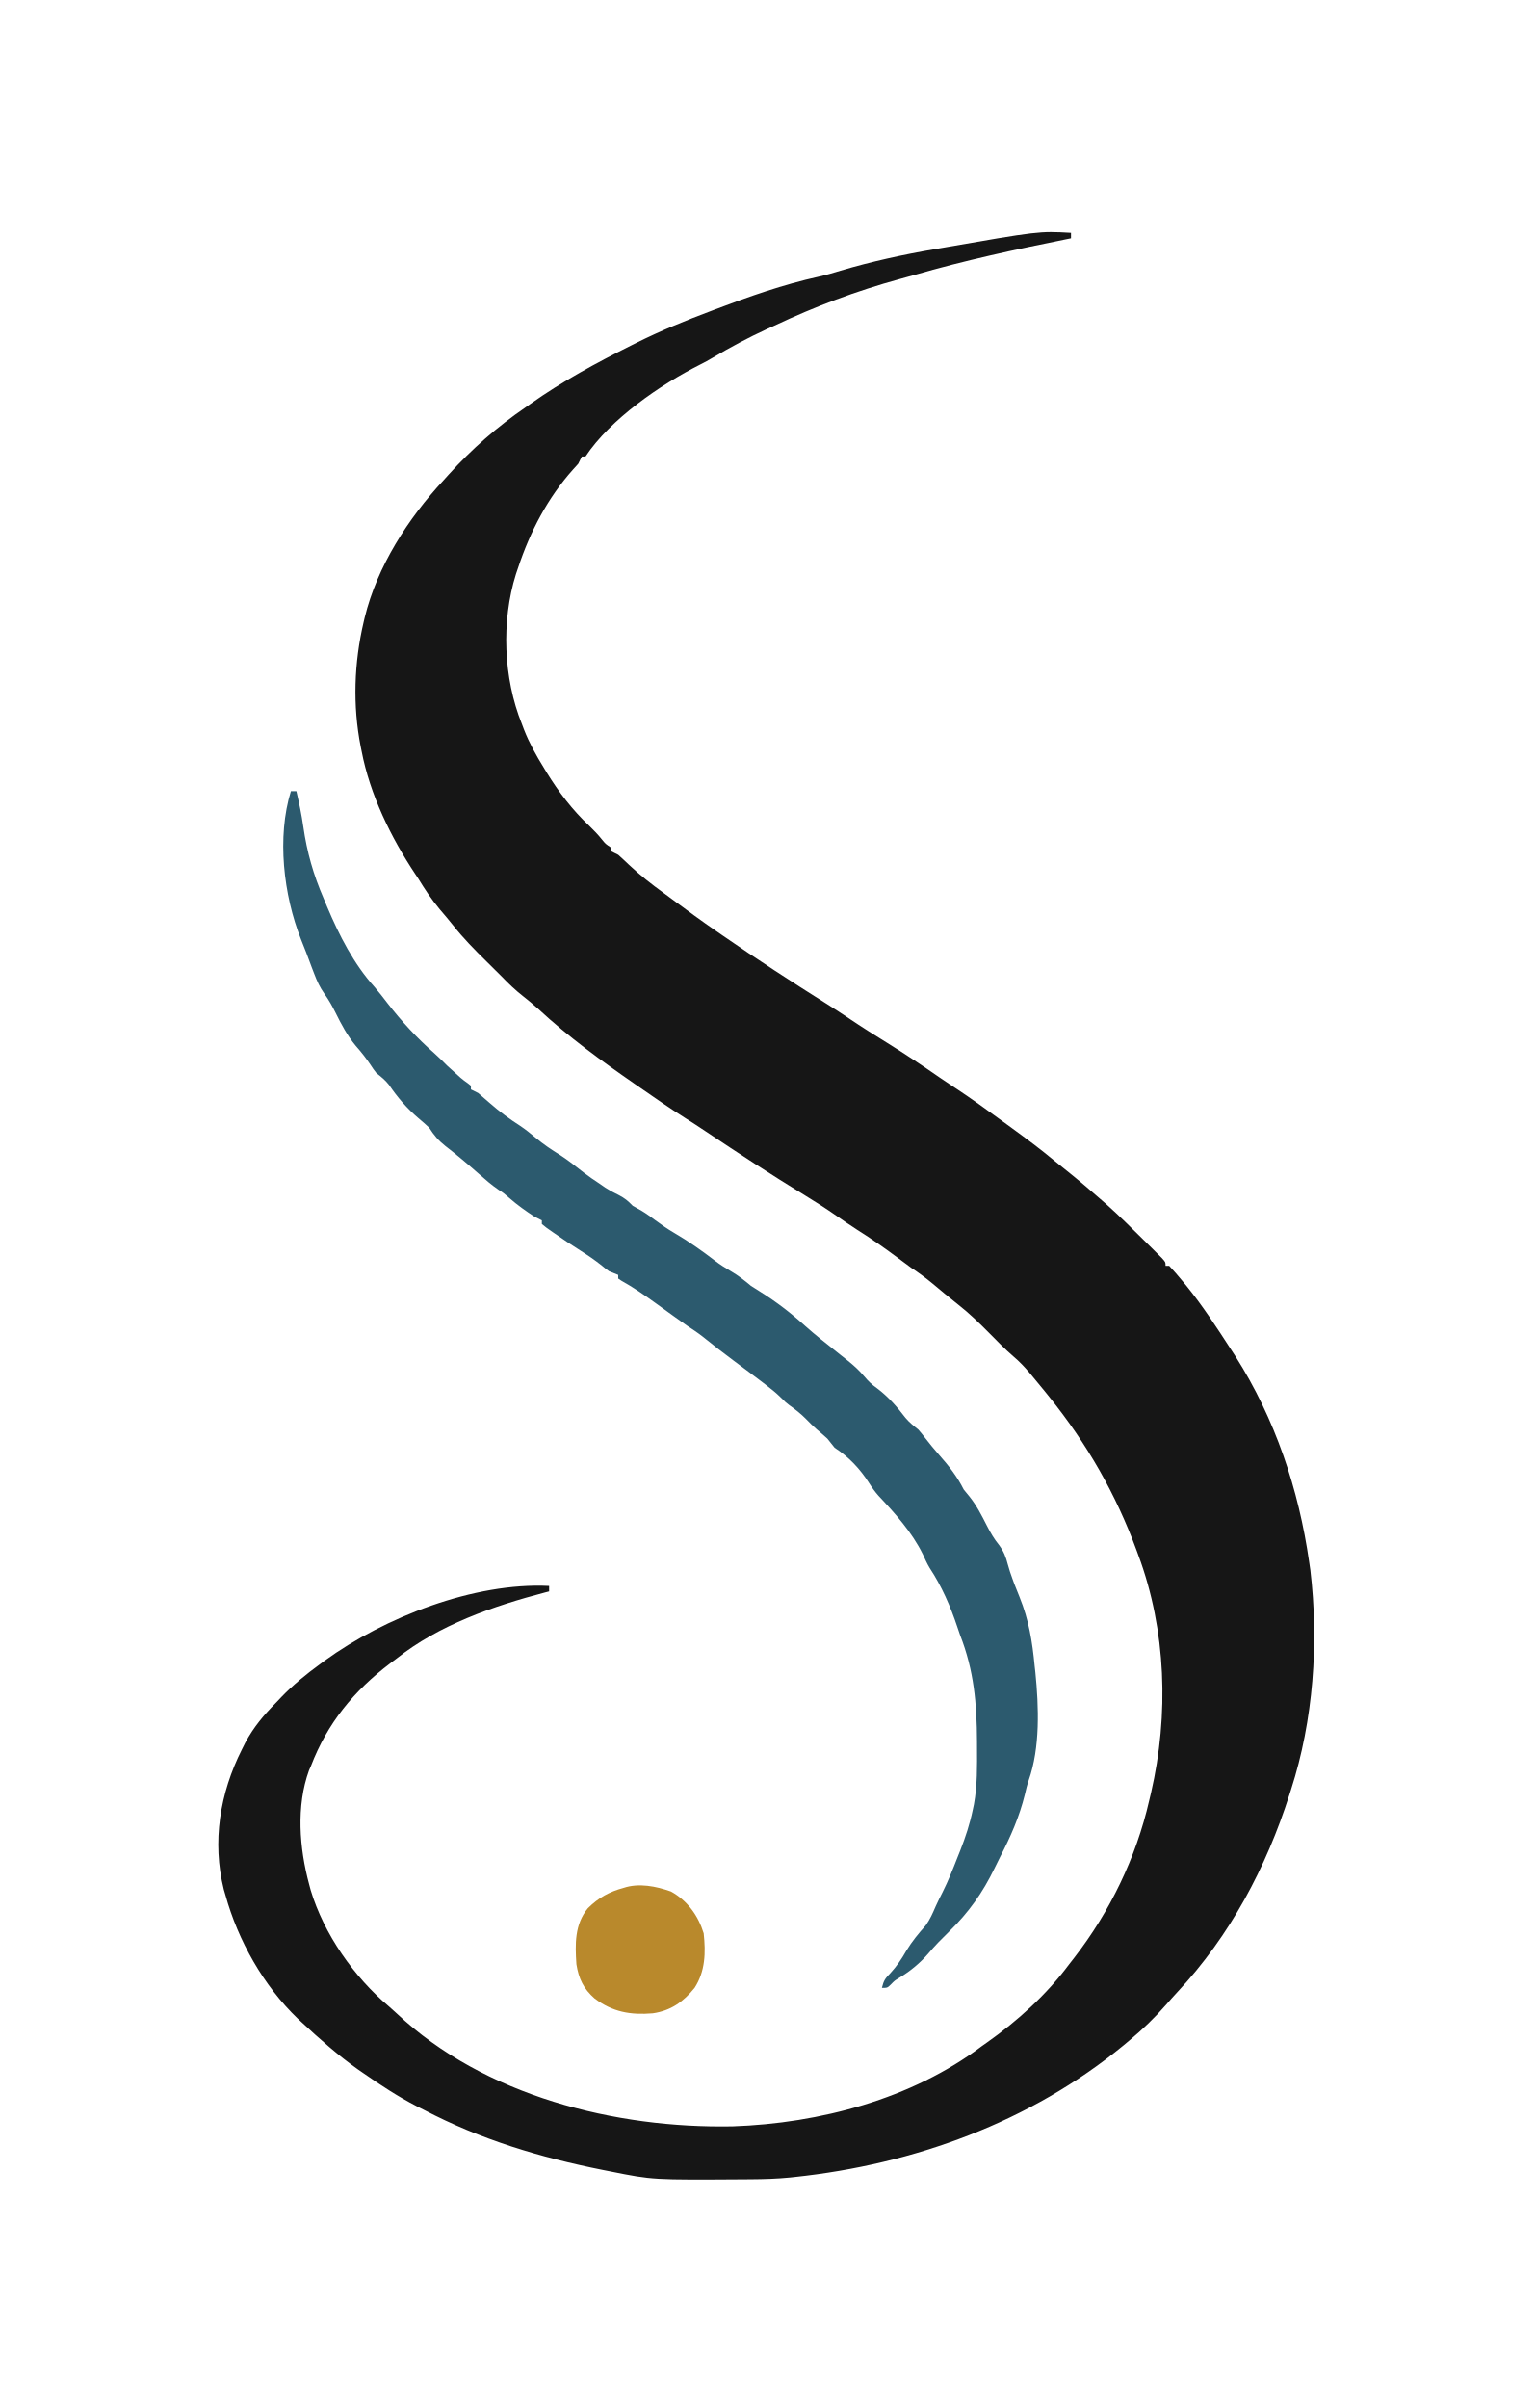
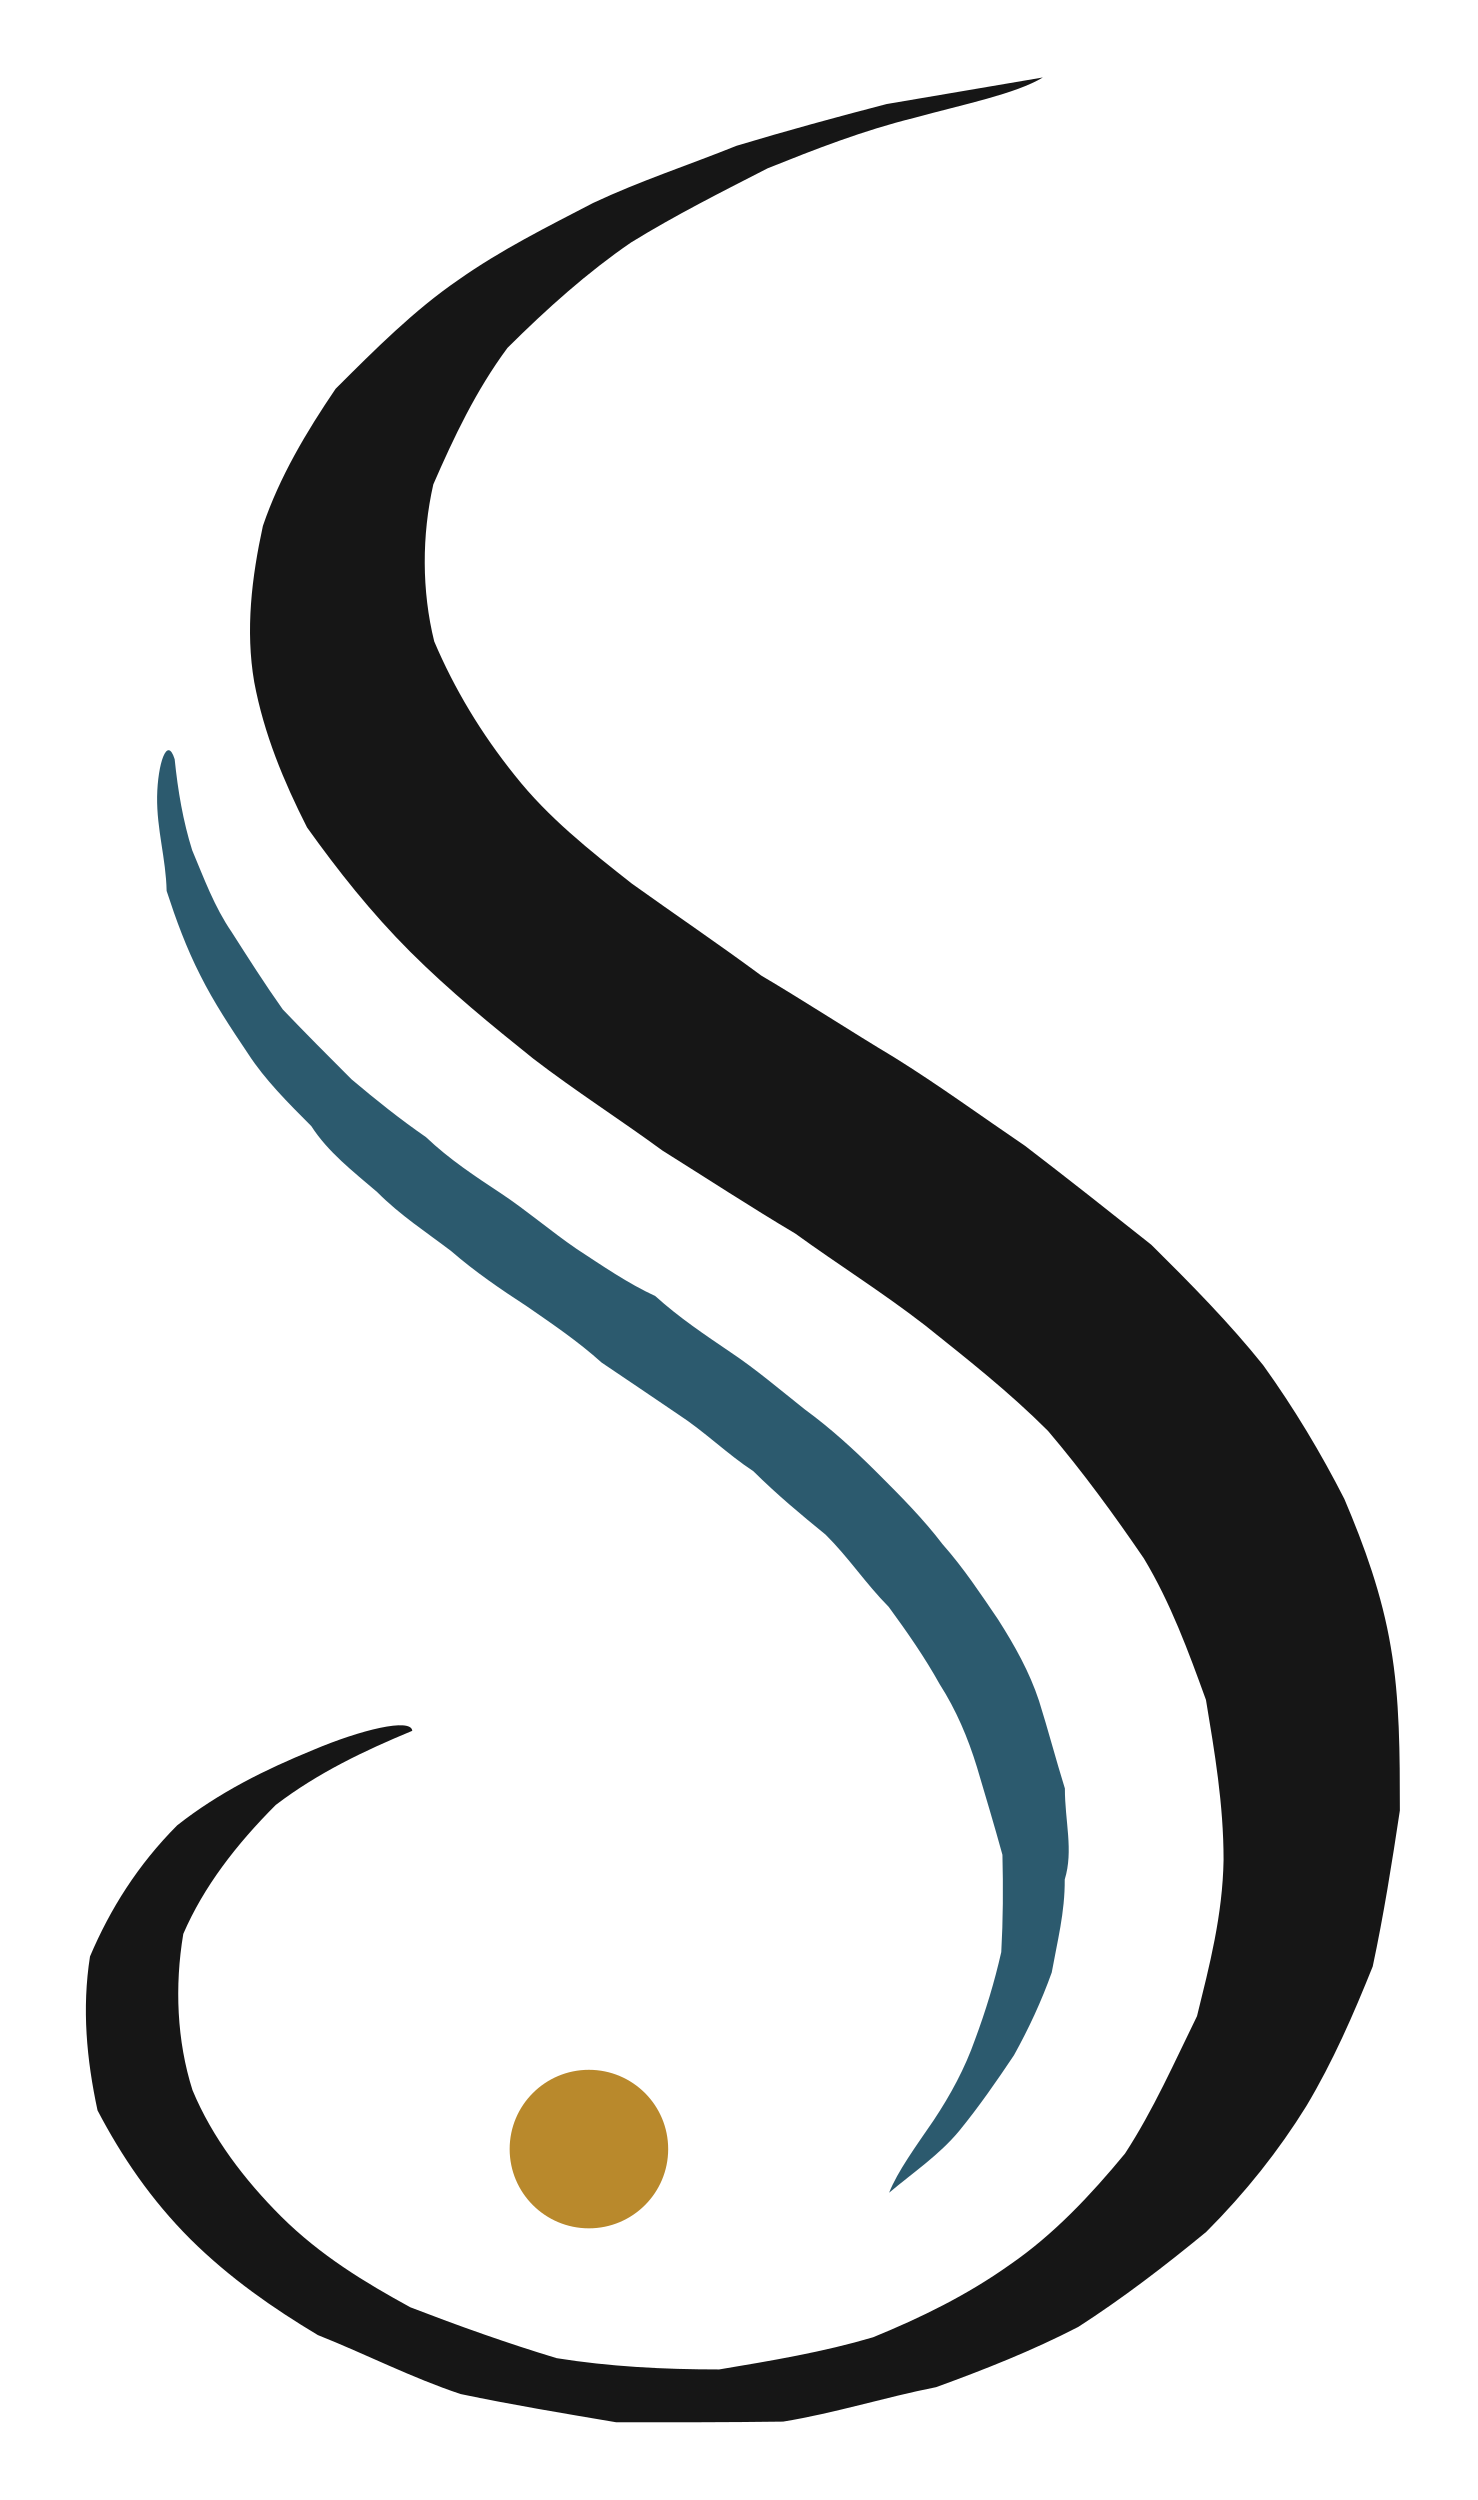
- <svg xmlns="http://www.w3.org/2000/svg" viewBox="0 0 844 1324" role="img" aria-label="CoffeeSip S mark">
-   <g id="petrol">
-     <path d="M0 0 C0.99 0 1.98 0 3 0 C4.507 6.486 5.878 12.941 6.809 19.535 C8.829 33.619 12.37 45.952 18 59 C18.661 60.582 19.321 62.164 19.98 63.746 C26.605 79.361 34.529 95.012 45.969 107.656 C48.499 110.576 50.83 113.626 53.188 116.688 C60.938 126.665 69.375 135.823 78.898 144.152 C81.376 146.331 83.668 148.668 86 151 C93.859 158.189 93.859 158.189 97.277 160.617 C97.846 161.074 98.414 161.53 99 162 C99 162.66 99 163.32 99 164 C99.66 164.33 99.66 164.33 103 166 C105.203 167.845 107.357 169.713 109.5 171.625 C114.789 176.261 120.198 180.276 126.133 184.07 C129.11 186.074 131.817 188.252 134.562 190.562 C138.873 194.176 143.311 197.17 148.098 200.109 C152.587 203.034 156.753 206.352 160.957 209.668 C163.895 211.92 166.902 213.976 170 216 C170.949 216.66 171.898 217.32 172.875 218 C175.292 219.547 177.55 220.779 180.125 222 C183.63 223.809 185.332 225.246 188 228 C189.623 228.927 191.248 229.851 192.891 230.742 C195.495 232.295 197.879 234.067 200.312 235.875 C203.751 238.415 207.183 240.782 210.875 242.938 C218.656 247.485 226.048 252.693 233.188 258.188 C236.053 260.38 239.011 262.24 242.125 264.062 C246.106 266.394 249.458 269.036 253 272 C254.696 273.102 256.406 274.183 258.125 275.25 C266.933 280.767 275.063 287.002 282.75 293.988 C288.314 298.963 294.202 303.575 300.047 308.215 C300.752 308.779 301.457 309.342 302.183 309.923 C303.565 311.028 304.951 312.127 306.342 313.219 C309.615 315.842 312.516 318.469 315.211 321.691 C317.514 324.423 319.426 326.296 322.312 328.312 C328.406 332.872 333.344 338.519 337.949 344.555 C340.091 347.108 342.399 348.929 345 351 C346.339 352.544 347.631 354.129 348.875 355.75 C351.361 358.935 353.873 362.047 356.562 365.062 C361.846 371.047 366.424 376.849 370 384 C371.026 385.284 372.07 386.553 373.125 387.812 C377.112 392.769 379.846 398.194 382.72 403.833 C384.683 407.646 386.638 411.109 389.375 414.438 C392.123 418.167 393.147 420.995 394.305 425.398 C394.994 427.977 395.828 430.434 396.75 432.938 C397.084 433.859 397.418 434.781 397.762 435.73 C398.7 438.208 399.691 440.666 400.707 443.113 C405.775 455.599 407.756 467.627 409 481 C409.13 482.156 409.26 483.313 409.395 484.504 C411.284 503.421 412.107 525.853 405.711 543.944 C404.83 546.49 404.216 549.06 403.625 551.688 C400.626 563.853 395.809 574.854 390.053 585.941 C388.99 588.02 387.966 590.115 386.953 592.219 C380.469 605.641 372.657 616.603 362 627 C358.04 630.876 354.174 634.74 350.625 639 C345.99 644.39 340.432 648.953 334.328 652.594 C332 654 332 654 329.875 656.188 C328 658 328 658 325 658 C326.047 653.813 326.802 652.854 329.688 649.875 C333.265 645.992 335.888 642.058 338.496 637.488 C341.514 632.495 345.24 627.967 349.125 623.625 C351.467 620.346 352.97 616.9 354.559 613.207 C355.737 610.585 356.993 608.057 358.309 605.504 C361.479 599.202 364.053 592.689 366.625 586.125 C367.102 584.935 367.579 583.745 368.07 582.52 C370.986 575.108 373.388 567.802 375 560 C375.202 559.049 375.404 558.098 375.613 557.117 C377.529 546.673 377.354 536.142 377.312 525.562 C377.31 524.583 377.308 523.604 377.306 522.594 C377.232 501.704 375.658 483.538 368 464 C367.499 462.558 367.007 461.112 366.523 459.664 C362.661 448.108 357.933 437.215 351.215 427.02 C349.767 424.613 348.665 422.117 347.5 419.562 C341.573 407.495 332.264 397.142 323.129 387.406 C321.167 385.189 319.579 382.997 318 380.5 C312.996 372.61 306.821 366.076 299 361 C297.656 359.342 296.324 357.674 295 356 C293.064 354.226 291.073 352.527 289.074 350.824 C287.117 349.103 285.308 347.312 283.5 345.438 C280.559 342.436 277.429 339.965 273.992 337.555 C272 336 272 336 269.652 333.629 C266.825 330.826 263.859 328.467 260.688 326.062 C259.538 325.189 258.388 324.315 257.203 323.414 C256.146 322.617 255.089 321.821 254 321 C253.273 320.451 252.546 319.902 251.797 319.336 C248.939 317.186 246.069 315.052 243.199 312.918 C237.49 308.66 231.86 304.339 226.352 299.824 C223.656 297.733 220.847 295.88 218 294 C215.827 292.467 213.661 290.925 211.5 289.375 C211.199 289.16 211.199 289.16 209.677 288.071 C206.553 285.837 203.436 283.593 200.328 281.336 C194.266 276.955 188.245 272.779 181.695 269.156 C181.136 268.775 180.576 268.393 180 268 C180 267.34 180 266.68 180 266 C178.342 265.313 176.673 264.65 175 264 C173.035 262.59 173.035 262.59 171.062 260.938 C167.29 257.915 163.398 255.271 159.312 252.688 C154.167 249.422 149.106 246.072 144.125 242.562 C142.952 241.739 141.779 240.915 140.57 240.066 C139.722 239.384 138.874 238.703 138 238 C138 237.34 138 236.68 138 236 C136.68 235.34 135.36 234.68 134 234 C129.201 230.881 124.559 227.584 120.25 223.812 C117 221 117 221 114.266 219.227 C110.412 216.599 106.99 213.647 103.5 210.562 C97.417 205.223 91.302 199.988 84.875 195.062 C81.034 192.01 78.645 189.145 76 185 C74.109 183.198 72.133 181.525 70.141 179.836 C63.751 174.356 58.685 168.483 53.957 161.516 C51.884 158.85 49.635 157.092 47 155 C45.297 152.809 45.297 152.809 43.75 150.438 C41.266 146.736 38.637 143.402 35.688 140.062 C30.993 134.453 27.778 128.329 24.538 121.813 C22.678 118.089 20.843 114.781 18.398 111.387 C15.904 107.864 14.408 104.588 12.875 100.562 C12.637 99.944 12.637 99.944 11.43 96.816 C10.452 94.205 9.476 91.593 8.504 88.98 C7.554 86.466 6.569 83.965 5.535 81.484 C-4.105 57.039 -7.804 25.188 0 0 Z " transform="translate(160,435)" fill="#2C5A6E" />
+ <svg xmlns="http://www.w3.org/2000/svg" viewBox="0 0 1341 2269" role="img" aria-label="CoffeeSip S mark" shape-rendering="geometricPrecision">
+   <g id="petrol" fill="#2C5A6E">
+     <path d="M806.94,1990.14 C814.59,1970.83 831.27,1947.96 847.14,1924.75 C862.69,1901.42 875.82,1877.10 884.93,1851.12 C894.54,1825.34 902.60,1798.91 908.75,1771.70 C910.39,1742.63 910.55,1712.93 909.81,1683.44 C902.49,1656.70 894.48,1630.25 886.65,1603.74 C878.55,1577.33 867.85,1552.00 852.79,1528.48 C839.36,1504.28 823.27,1481.18 806.55,1458.35 C785.61,1437.26 770.44,1413.78 749.28,1392.82 C727.02,1374.71 704.90,1356.26 683.80,1335.32 C660.40,1319.98 639.27,1299.14 615.82,1283.90 C592.55,1268.25 569.41,1252.26 546.08,1236.71 C524.41,1217.20 501.13,1201.55 478.01,1185.51 C454.58,1170.24 431.35,1154.46 409.46,1135.47 C386.84,1118.23 363.34,1103.11 342.34,1081.94 C320.36,1063.13 297.62,1045.57 282.54,1022.06 C261.54,1001.00 240.44,979.98 225.26,956.51 C209.61,933.22 194.12,909.88 181.80,885.22 C169.26,860.65 159.76,834.83 151.23,808.60 C150.61,779.10 142.17,752.81 142.59,722.98 C143.09,693.39 151.64,667.02 158.53,689.06 C161.42,717.56 166.15,745.32 174.42,771.65 C185.10,796.99 194.43,822.89 210.34,846.06 C225.37,869.59 240.33,893.15 256.64,916.16 C277.00,937.48 298.02,958.56 319.07,979.61 C341.11,998.24 363.48,1016.09 386.62,1032.07 C407.97,1052.38 431.38,1067.70 454.74,1083.15 C478.08,1098.66 500.02,1117.55 523.20,1133.42 C546.62,1148.74 569.74,1164.78 594.72,1176.30 C616.38,1195.88 639.70,1211.43 662.92,1227.22 C686.24,1242.75 708.21,1261.57 730.62,1279.32 C753.47,1296.00 775.10,1315.66 796.14,1336.65 C817.22,1357.68 838.17,1378.78 855.35,1401.41 C874.63,1423.19 890.02,1446.58 905.82,1469.79 C920.85,1493.33 934.38,1517.49 943.01,1543.67 C951.29,1570.00 958.29,1596.86 966.49,1623.23 C966.44,1653.01 974.46,1679.45 966.35,1705.82 C966.60,1735.68 959.51,1762.50 954.56,1790.22 C945.29,1816.14 933.71,1841.10 920.29,1865.31 C904.70,1888.61 888.72,1911.75 870.57,1934.00 C852.26,1956.05 828.90,1971.61 806.94,1990.14 Z" />
  </g>
-   <g id="ink">
-     <path d="M0 0 C0 0.99 0 1.98 0 3 C-0.873 3.175 -1.746 3.351 -2.645 3.531 C-30.716 9.191 -58.627 15.197 -86.145 23.181 C-88.871 23.963 -91.603 24.715 -94.34 25.457 C-117.912 31.895 -140.914 40.564 -163 51 C-164.455 51.665 -165.911 52.329 -167.367 52.992 C-177.562 57.675 -187.286 62.88 -196.926 68.617 C-199.256 70.001 -201.549 71.272 -203.98 72.477 C-225.858 83.514 -253.223 102.335 -267 123 C-267.66 123 -268.32 123 -269 123 C-269.33 123.66 -269.33 123.66 -271 127 C-271.969 128.072 -272.939 129.145 -273.938 130.25 C-287.857 145.851 -297.451 164.293 -304 184 C-304.207 184.609 -304.207 184.609 -305.254 187.691 C-313.384 213.581 -312.164 244.862 -302 270 C-301.608 271.04 -301.216 272.081 -300.812 273.152 C-297.918 280.55 -294.167 287.251 -290 294 C-289.455 294.905 -288.909 295.81 -288.348 296.742 C-281.741 307.468 -274.199 317.377 -265 326 C-262.449 328.493 -260.087 330.89 -257.875 333.688 C-256 336 -256 336 -253 338 C-253 338.66 -253 339.32 -253 340 C-251.68 340.66 -250.36 341.32 -249 342 C-246.963 343.813 -244.968 345.674 -243 347.562 C-236.993 353.216 -230.689 358.166 -224 363 C-222.457 364.139 -220.915 365.28 -219.375 366.422 C-211.324 372.389 -203.265 378.331 -195 384 C-193.804 384.828 -192.608 385.655 -191.375 386.508 C-172.845 399.313 -154.004 411.611 -134.935 423.596 C-130.177 426.596 -125.476 429.665 -120.812 432.812 C-114.386 437.138 -107.835 441.234 -101.25 445.312 C-91.34 451.459 -81.686 457.899 -72.109 464.549 C-68.915 466.746 -65.676 468.87 -62.438 471 C-54.596 476.211 -46.974 481.704 -39.376 487.262 C-36.927 489.053 -34.473 490.839 -32.02 492.625 C-24.325 498.242 -16.703 503.891 -9.391 510.004 C-7.021 511.983 -4.612 513.901 -2.188 515.812 C4.354 521.038 10.697 526.491 17 532 C17.909 532.794 18.818 533.588 19.754 534.406 C26.596 540.541 33.124 546.996 39.644 553.469 C41.237 555.05 42.834 556.627 44.431 558.204 C45.408 559.18 46.384 560.155 47.391 561.16 C48.278 562.043 49.165 562.926 50.079 563.836 C52 566 52 566 52 568 C52.66 568 53.32 568 54 568 C56.449 570.605 58.729 573.243 61 576 C61.387 576.463 61.387 576.463 63.344 578.805 C72.397 589.958 80.181 601.964 88 614 C88.797 615.219 89.593 616.439 90.414 617.695 C112.278 652.155 125.234 690.727 131 731 C131.209 732.433 131.418 733.867 131.633 735.344 C136.346 775.145 133.344 817.82 121 856 C120.723 856.875 120.446 857.75 120.16 858.651 C107.424 898.729 87.415 936.416 58.527 967.289 C56.421 969.549 54.383 971.841 52.375 974.188 C46.141 981.359 39.296 987.922 32 994 C30.955 994.873 29.909 995.745 28.832 996.645 C-22.432 1038.84 -86.331 1062.031 -152 1069 C-152.797 1069.086 -153.594 1069.172 -154.415 1069.26 C-161.581 1069.975 -168.691 1070.19 -175.891 1070.238 C-177.101 1070.248 -178.311 1070.258 -179.558 1070.268 C-230.043 1070.596 -230.043 1070.596 -253 1066 C-253.711 1065.86 -253.711 1065.86 -257.307 1065.154 C-291.86 1058.276 -324.715 1048.431 -356 1032 C-357.213 1031.389 -358.426 1030.778 -359.676 1030.148 C-369.984 1024.858 -379.49 1018.596 -389 1012 C-390.033 1011.287 -391.065 1010.574 -392.129 1009.84 C-403.074 1002.081 -413.181 993.127 -423 984 C-423.748 983.306 -424.495 982.613 -425.266 981.898 C-444.018 963.867 -458.074 939.026 -465 914 C-465.298 912.995 -465.596 911.989 -465.902 910.953 C-472.49 884.603 -468.019 857.859 -456 834 C-455.37 832.739 -454.739 831.479 -454.09 830.18 C-449.5 821.603 -443.827 814.883 -437 808 C-436.112 807.063 -435.224 806.126 -434.309 805.16 C-427.736 798.339 -420.646 792.576 -413 787 C-412.157 786.374 -411.314 785.747 -410.445 785.102 C-377.473 761.21 -328.25 741.971 -287 744 C-287 744.99 -287 745.98 -287 747 C-287.712 747.185 -288.424 747.369 -289.158 747.56 C-317.825 755.104 -347.486 765.347 -371 784 C-372.106 784.831 -373.212 785.663 -374.352 786.52 C-394.385 801.674 -408.94 819.437 -418 843 C-418.34 843.775 -418.681 844.549 -419.031 845.348 C-426.209 865 -424.354 888.22 -419 908 C-418.711 909.083 -418.423 910.166 -418.125 911.281 C-410.87 935.378 -394.215 959.157 -375.062 975.242 C-373.634 976.46 -372.239 977.719 -370.875 979.008 C-322.675 1024.44 -250.589 1042.379 -186.068 1041.141 C-138.286 1039.489 -87.599 1026.145 -49 997 C-48.09 996.359 -47.18 995.719 -46.242 995.059 C-29.316 983.123 -13.378 968.668 -1 952 C-0.091 950.835 0.818 949.669 1.754 948.469 C21.45 923.066 35.8 893.405 43 862 C43.336 860.592 43.673 859.185 44.02 857.734 C53.915 814.866 52.449 768.445 37 727 C36.723 726.243 36.446 725.485 36.16 724.705 C24.715 693.485 8.845 665.904 -12 640 C-12.78 639.028 -13.56 638.056 -14.363 637.055 C-16.555 634.352 -18.769 631.67 -21 629 C-21.606 628.269 -22.212 627.538 -22.836 626.785 C-25.595 623.533 -28.403 620.574 -31.664 617.82 C-36.289 613.818 -40.536 609.492 -44.812 605.125 C-50.35 599.535 -55.869 594.135 -62.078 589.285 C-64.499 587.391 -66.872 585.461 -69.234 583.496 C-69.989 582.869 -70.744 582.241 -71.521 581.595 C-73.011 580.354 -74.5 579.113 -75.989 577.87 C-79.866 574.66 -83.786 571.763 -88 569 C-90.204 567.394 -92.387 565.761 -94.571 564.128 C-102.068 558.524 -109.608 553.184 -117.539 548.211 C-121.449 545.713 -125.255 543.088 -129.062 540.438 C-134.696 536.531 -140.407 532.833 -146.273 529.281 C-164.675 518.017 -182.769 506.202 -200.695 494.197 C-204.578 491.599 -208.477 489.042 -212.438 486.562 C-220.79 481.291 -228.878 475.617 -237 470 C-237.422 469.709 -237.422 469.709 -239.557 468.234 C-258.224 455.323 -276.422 442.106 -293.078 426.637 C-295.751 424.225 -298.48 421.969 -301.312 419.75 C-305.538 416.438 -309.288 412.868 -313 409 C-315.797 406.184 -318.617 403.394 -321.453 400.617 C-327.953 394.228 -334.242 387.851 -339.887 380.676 C-342.225 377.716 -344.672 374.865 -347.125 372 C-351.627 366.608 -355.354 360.989 -359 355 C-359.527 354.21 -360.054 353.42 -360.598 352.605 C-374.025 332.449 -385.53 308.896 -390.125 285 C-390.209 284.581 -390.209 284.581 -390.637 282.461 C-395.08 259.862 -394.273 236.368 -389 214 C-388.909 213.611 -388.909 213.611 -388.449 211.644 C-381.576 183.403 -364.57 157.076 -345 136 C-344.072 134.969 -343.144 133.938 -342.188 132.875 C-329.521 118.89 -315.583 106.635 -300 96 C-299.049 95.325 -298.097 94.649 -297.117 93.953 C-279.634 81.596 -261.121 71.585 -242 62 C-241.046 61.521 -240.093 61.042 -239.11 60.549 C-225.712 53.87 -212.01 48.259 -198 43 C-197.592 42.845 -197.592 42.845 -195.525 42.06 C-176.906 34.985 -158.198 28.398 -138.727 24.105 C-134.656 23.193 -130.701 22.03 -126.715 20.805 C-109.76 15.775 -92.42 11.994 -75 9 C-74.447 8.903 -74.447 8.903 -71.651 8.415 C-17.576 -0.996 -17.576 -0.996 0 0 Z " transform="translate(589,128)" fill="#161616" />
+   <g id="ink" fill="#161616">
+     <path d="M710.73,2197.86 C660.41,2198.55 609.80,2198.49 559.23,2198.45 C511.96,2190.46 464.62,2182.61 418.07,2172.84 C373.60,2158.07 331.92,2136.56 288.47,2119.31 C247.94,2095.00 208.63,2067.78 172.78,2032.24 C137.00,1996.46 110.25,1956.96 88.51,1915.37 C78.58,1868.88 74.26,1823.21 81.68,1775.68 C99.93,1732.65 125.12,1692.49 160.80,1656.68 C198.96,1626.62 240.99,1605.95 284.25,1588.25 C327.28,1569.98 373.27,1558.81 374.18,1570.89 C331.01,1588.81 288.72,1608.84 250.27,1638.17 C214.51,1673.98 184.87,1712.30 166.35,1755.21 C158.42,1802.59 160.51,1852.32 174.71,1897.03 C192.66,1940.19 222.08,1978.58 254.98,2011.50 C290.78,2047.12 331.26,2071.56 372.50,2094.13 C416.13,2110.94 460.20,2126.68 505.17,2140.26 C552.60,2147.90 602.10,2150.53 652.70,2150.51 C700.02,2142.58 747.34,2134.69 792.39,2121.31 C835.66,2103.62 877.75,2083.09 916.81,2055.26 C956.19,2028.17 989.98,1992.25 1021.07,1954.53 C1046.99,1914.68 1065.78,1871.87 1086.41,1829.82 C1097.73,1783.92 1109.66,1738.26 1110.51,1688.03 C1110.52,1637.43 1102.37,1590.20 1094.54,1542.85 C1078.61,1498.86 1062.53,1454.93 1038.17,1414.43 C1011.25,1374.98 982.94,1336.12 951.17,1298.69 C915.42,1262.90 877.19,1233.02 839.20,1202.60 C800.89,1172.94 760.71,1147.80 721.81,1119.58 C681.21,1095.46 641.40,1069.43 601.23,1044.25 C562.42,1015.82 522.39,990.32 484.00,960.85 C446.03,930.39 408.20,899.57 372.39,863.89 C336.62,828.13 306.55,789.97 278.65,750.94 C257.45,709.13 239.51,665.97 230.73,619.02 C222.59,571.79 228.50,523.74 238.61,477.31 C253.69,432.97 277.80,392.36 304.60,352.86 C340.39,317.11 376.17,281.33 415.58,254.34 C454.72,226.67 496.70,205.89 538.31,184.21 C580.65,164.29 625.22,149.74 668.58,132.28 C713.56,118.74 759.00,106.30 804.68,94.44 C852.00,86.53 899.16,78.24 946.52,70.29 C921.73,85.24 874.99,94.55 829.56,107.02 C783.66,118.35 740.10,135.32 696.72,152.75 C655.00,174.16 613.12,195.18 572.81,220.02 C533.40,247.01 496.47,280.01 460.58,315.74 C431.91,354.46 411.95,396.78 393.27,439.64 C382.78,485.88 382.75,536.26 394.10,582.15 C412.36,625.18 436.70,665.69 467.19,703.66 C497.27,741.83 535.36,771.99 573.52,802.01 C612.54,829.96 652.06,856.67 690.78,885.34 C731.42,909.38 771.20,935.47 811.74,959.75 C851.96,984.78 890.81,1013.14 930.29,1039.95 C968.70,1069.37 1006.83,1099.46 1044.90,1129.73 C1080.79,1165.25 1116.19,1201.18 1146.57,1239.19 C1174.56,1278.18 1198.87,1318.71 1220.14,1360.49 C1238.46,1403.49 1254.33,1447.51 1262.27,1494.82 C1270.48,1542.01 1270.50,1592.60 1270.52,1643.18 C1263.35,1690.82 1255.81,1738.29 1245.88,1784.77 C1228.44,1828.13 1209.85,1871.03 1185.58,1911.57 C1160.63,1951.82 1130.50,1989.92 1094.75,2025.69 C1057.03,2056.76 1018.61,2086.14 978.68,2111.88 C937.02,2133.45 893.53,2150.61 849.56,2166.60 C802.79,2175.83 758.12,2190.12 710.73,2197.86 Z" />
  </g>
-   <g id="amber">
-     <path d="M0 0 C9.005 4.953 15.018 13.291 18 23 C19.158 33.613 18.919 43.793 13 53 C6.759 60.71 -0.038 65.556 -10 67 C-22.249 68.001 -32.089 66.322 -42 58.812 C-48.09 53.486 -50.72 47.991 -52 40 C-52.738 28.961 -53.015 18.076 -45.672 9.18 C-39.743 3.369 -33.974 0.142 -26 -2 C-17.593 -4.802 -8.156 -2.883 0 0 Z " transform="translate(369,1040)" fill="#B9892C" />
+   <g id="amber" fill="#B9892C">
+     <circle cx="534.50" cy="1950.50" r="71.94" />
  </g>
</svg>
